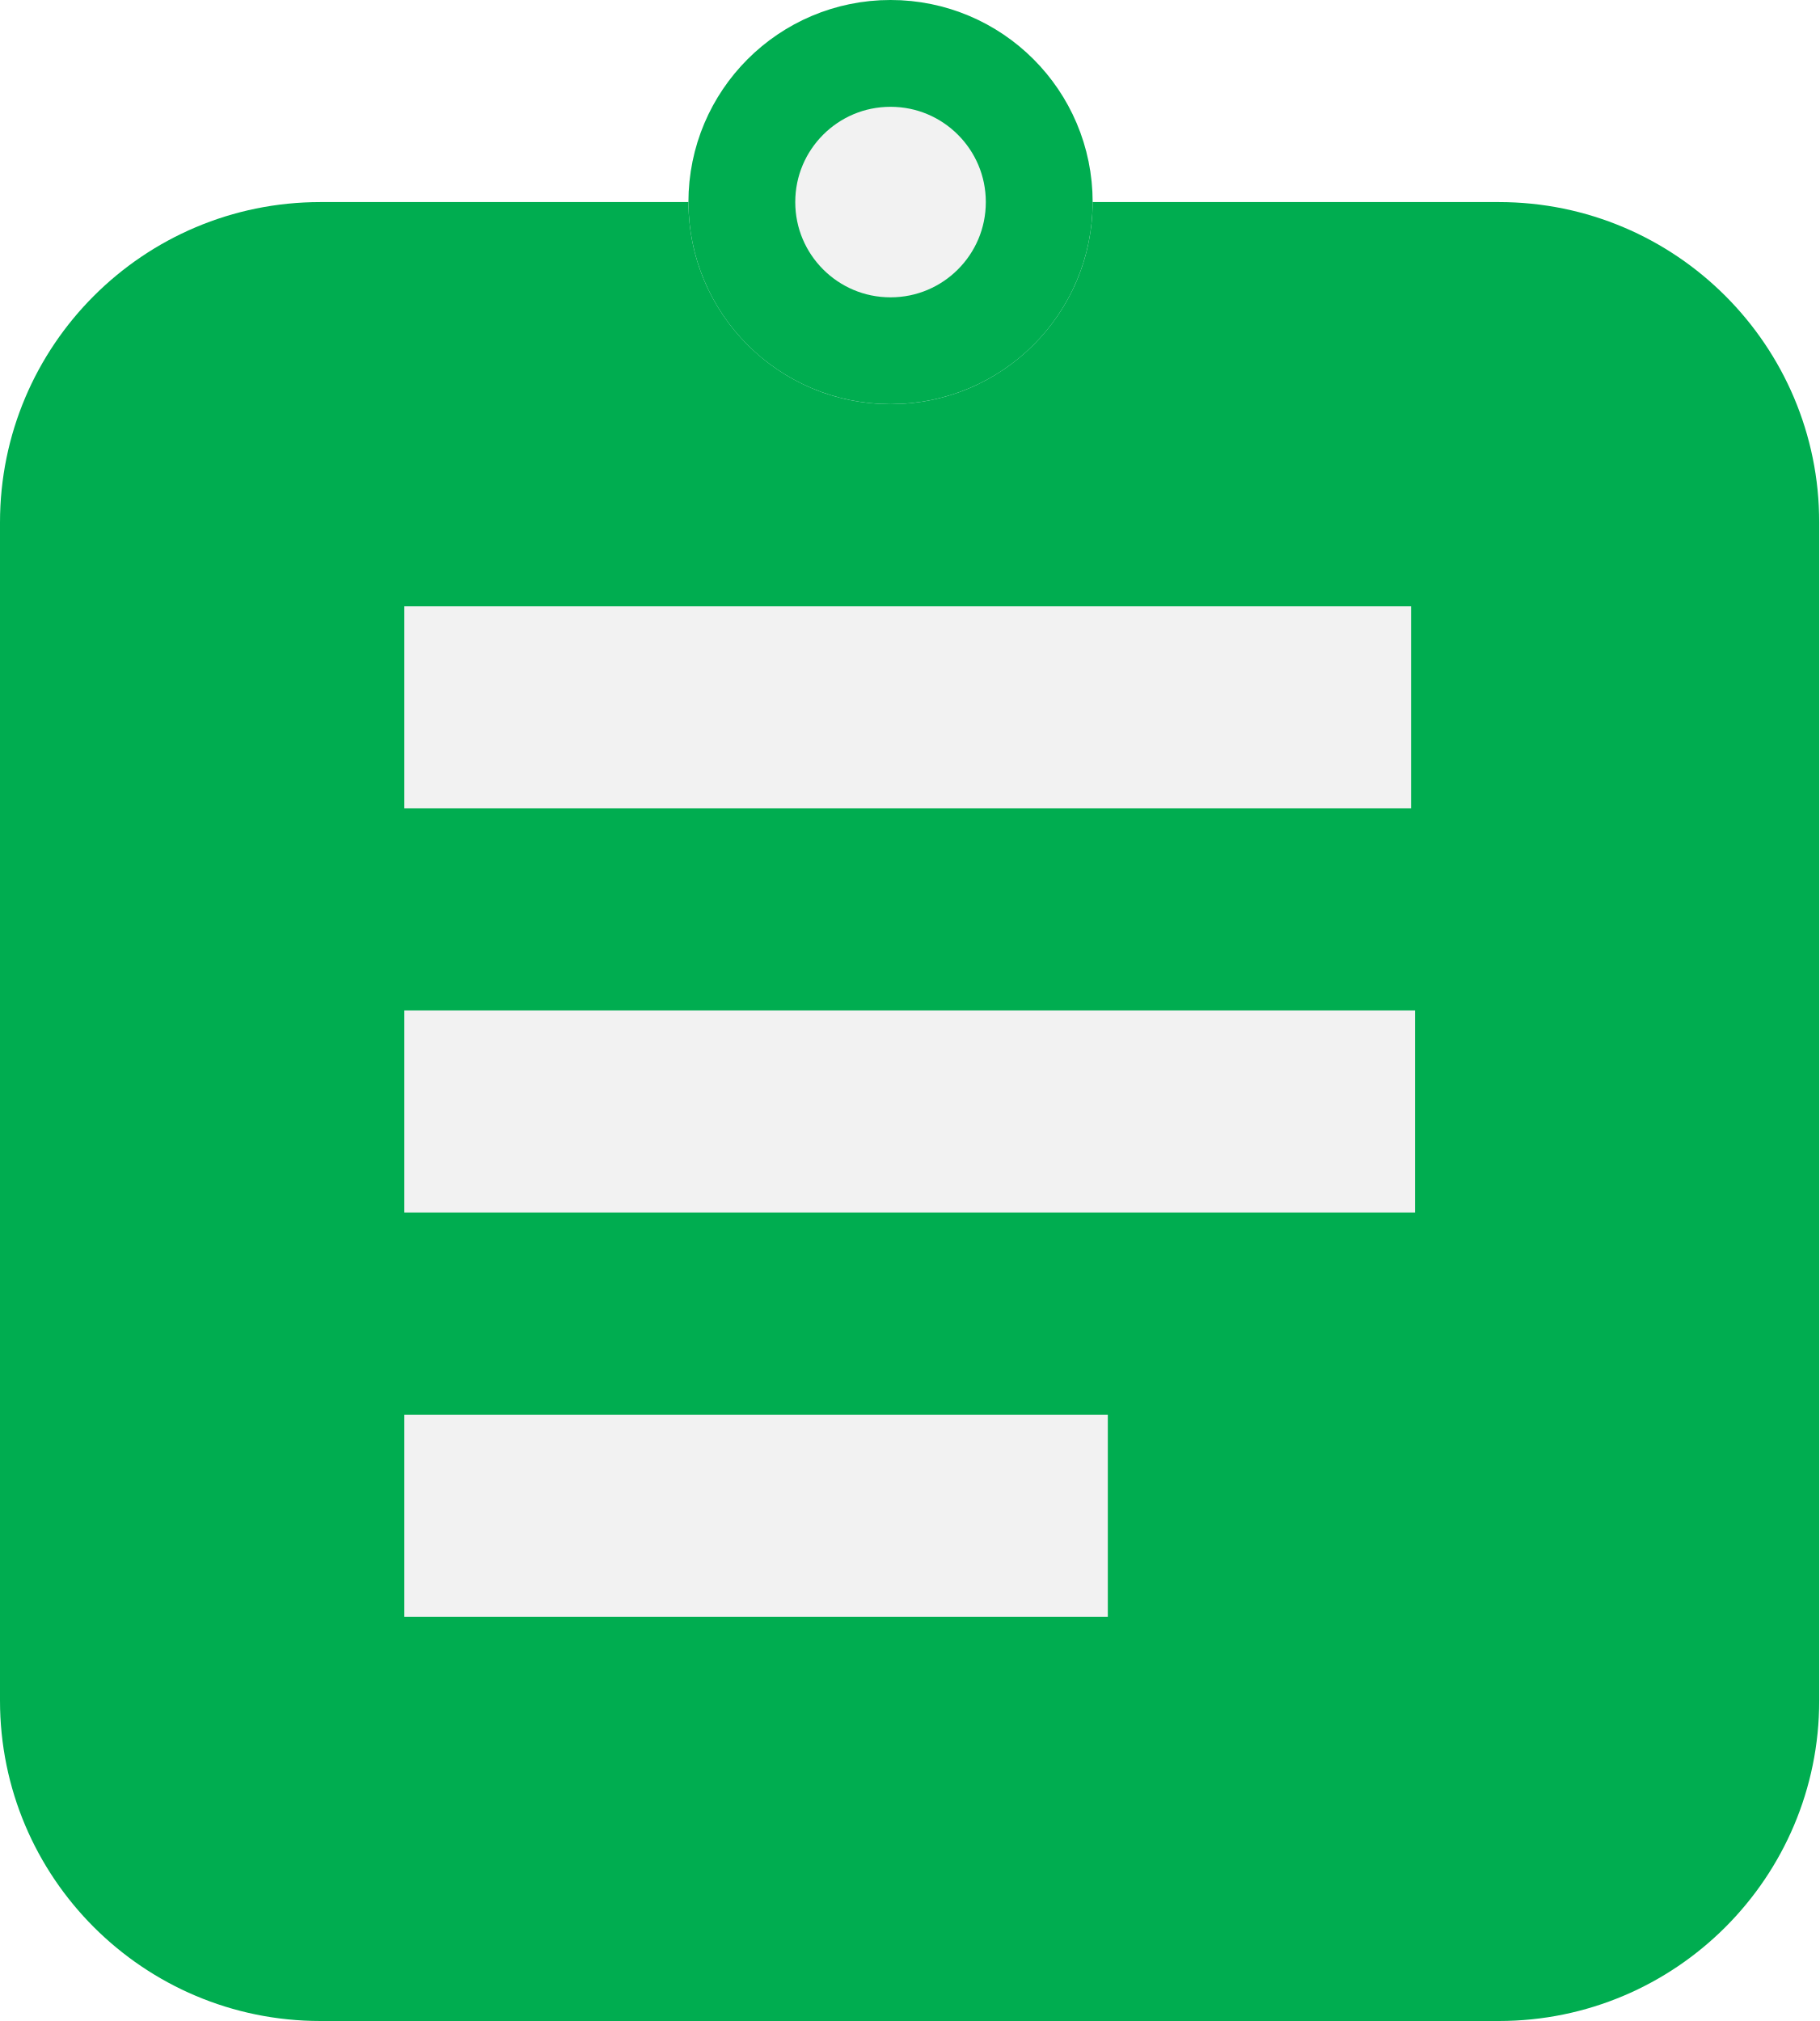
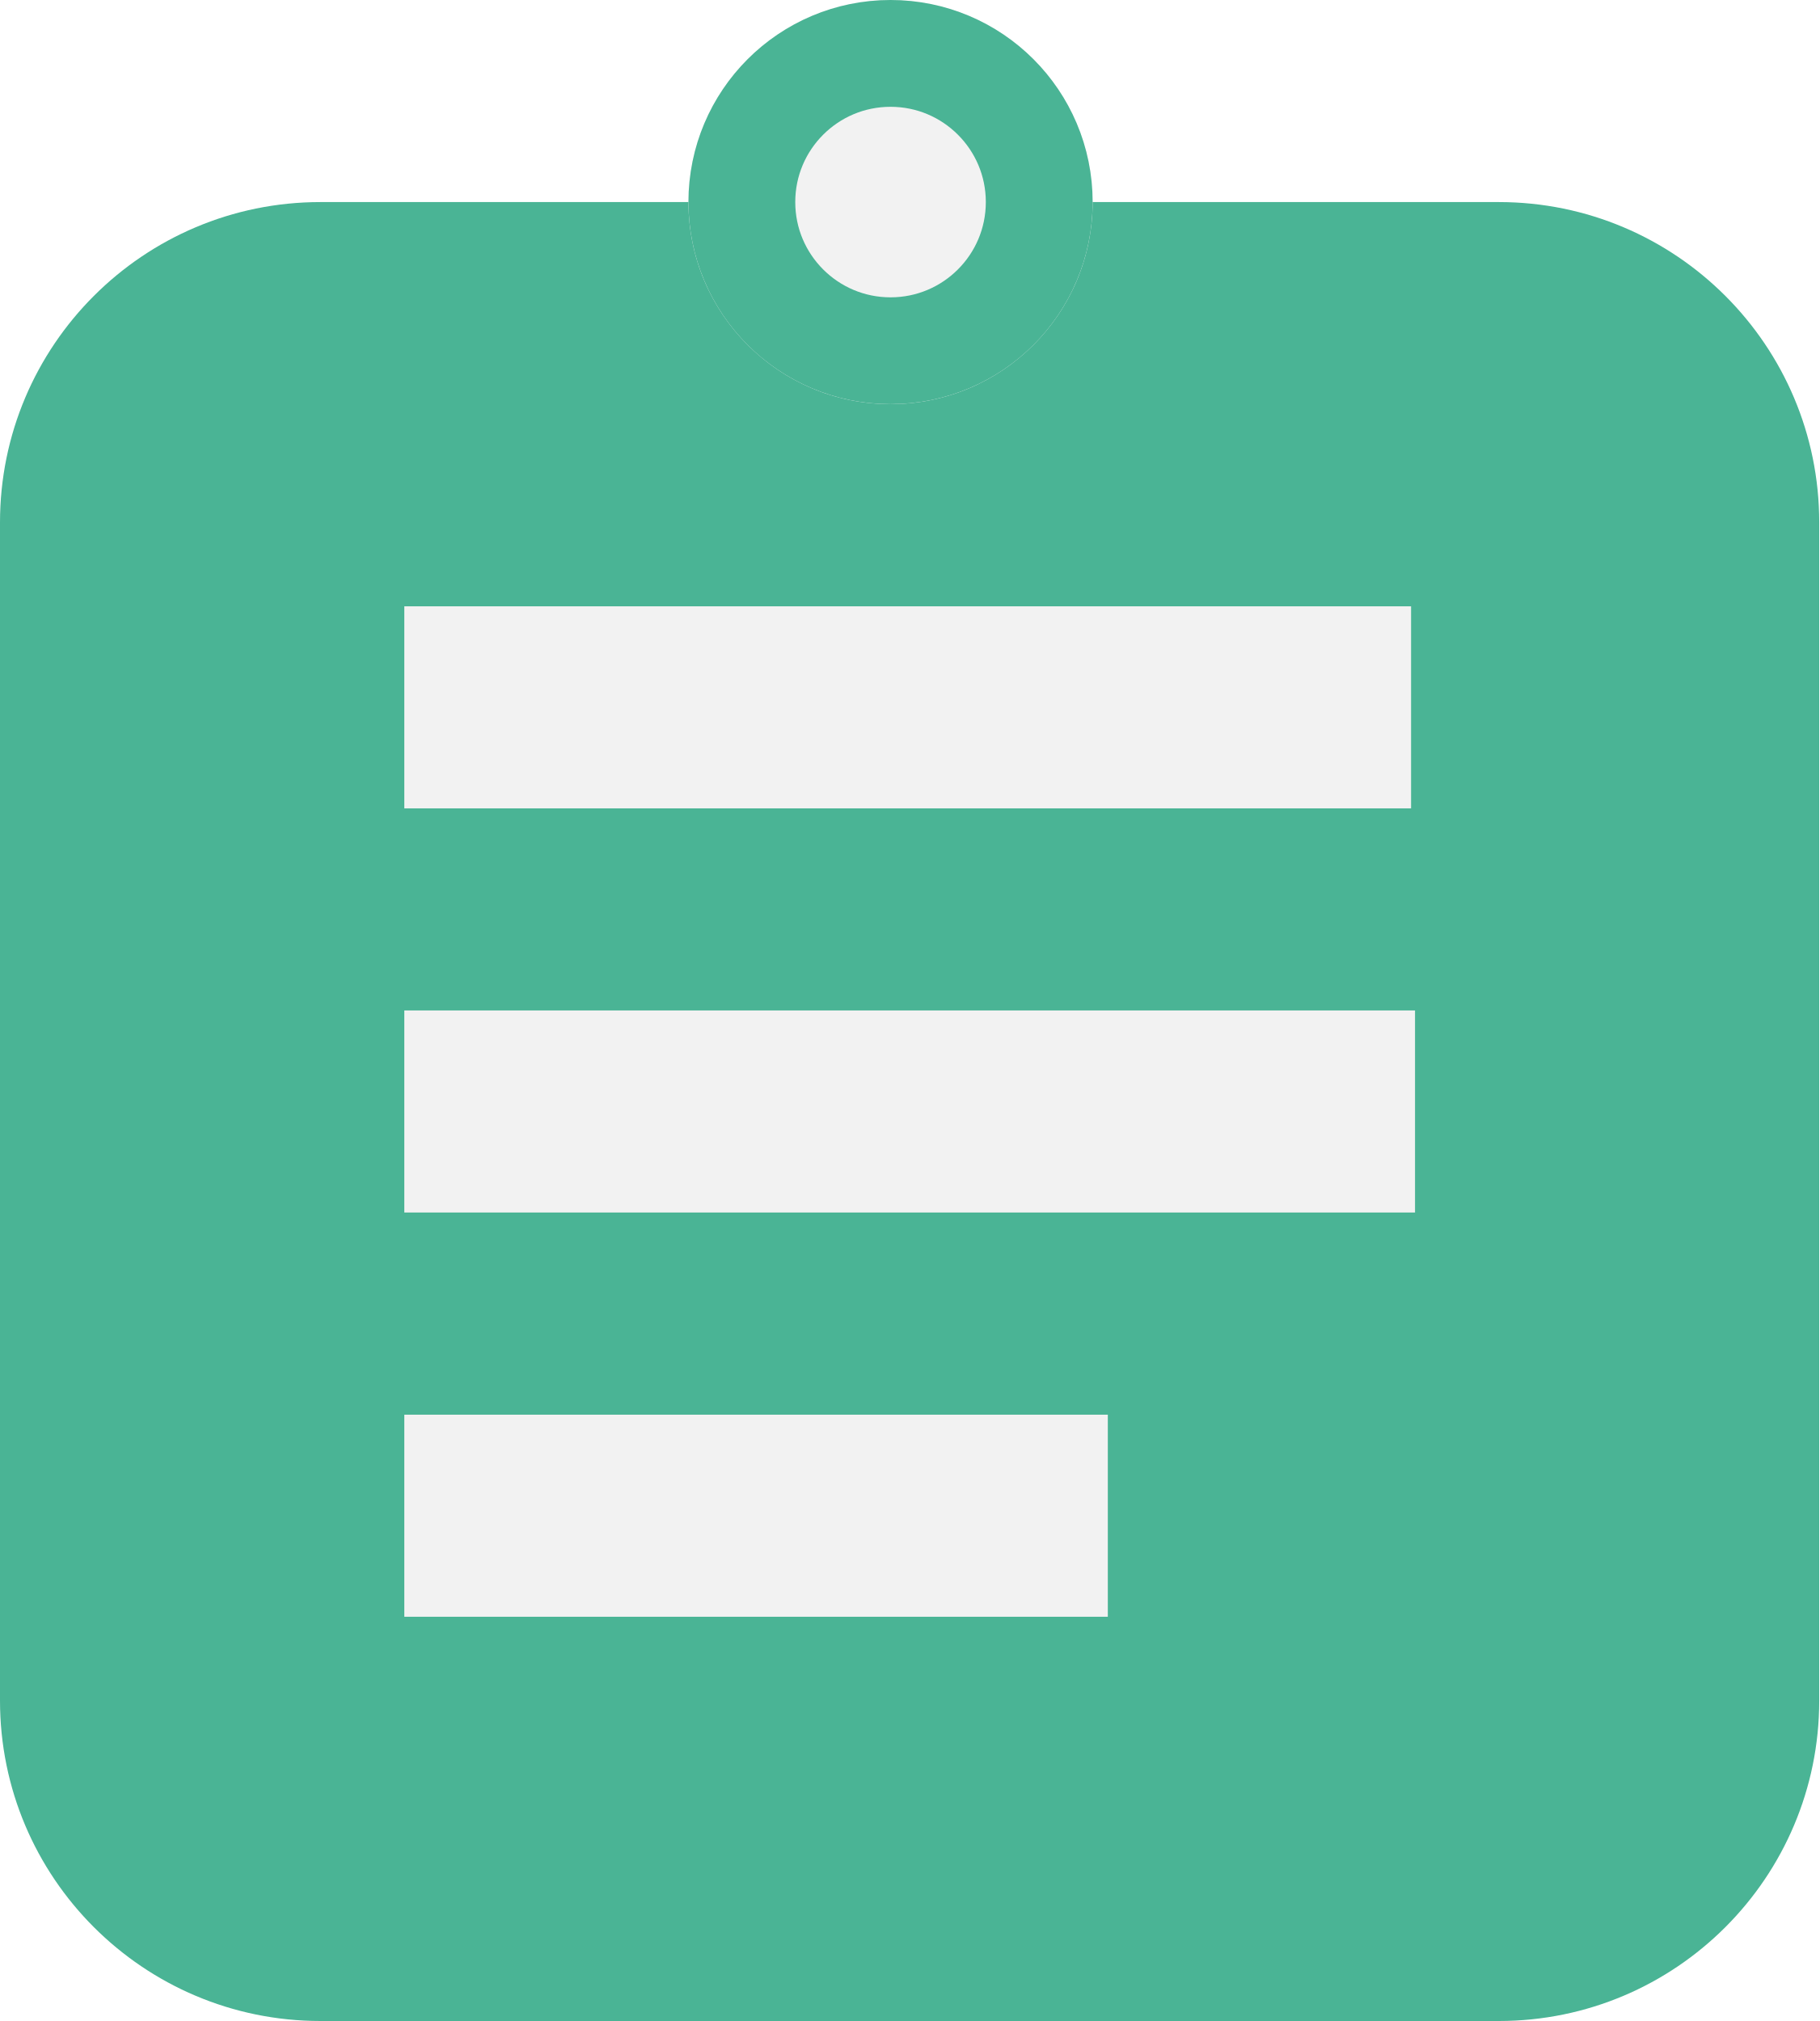
<svg xmlns="http://www.w3.org/2000/svg" width="17.031" height="18.923" viewBox="0 0 17.031 18.923">
  <defs>
-     <style>.a{fill:#00AD50;}.b,.c{fill:#f2f2f2;}.c{stroke:#00AD50;}.d{stroke:none;}.e{fill:none;}</style>
+     <style>.a{fill:#4ab495;}.b,.c{fill:#f2f2f2;}.c{stroke:#4ab495;}.d{stroke:none;}.e{fill:none;}</style>
  </defs>
  <g transform="translate(-1462 -166)">
    <rect class="a" width="17.031" height="17.031" rx="3" transform="translate(1462 167.892)" />
    <g transform="translate(1465.785 181.138) rotate(-90)">
      <rect class="b" width="1.892" height="9.462" transform="translate(3.785)" />
      <rect class="b" width="1.892" height="6.586" />
      <rect class="b" width="1.892" height="9.425" transform="translate(7.569)" />
    </g>
    <g class="c" transform="translate(1468.445 166)">
      <circle class="d" cx="1.892" cy="1.892" r="1.892" />
      <circle class="e" cx="1.892" cy="1.892" r="1.392" />
    </g>
  </g>
</svg>
